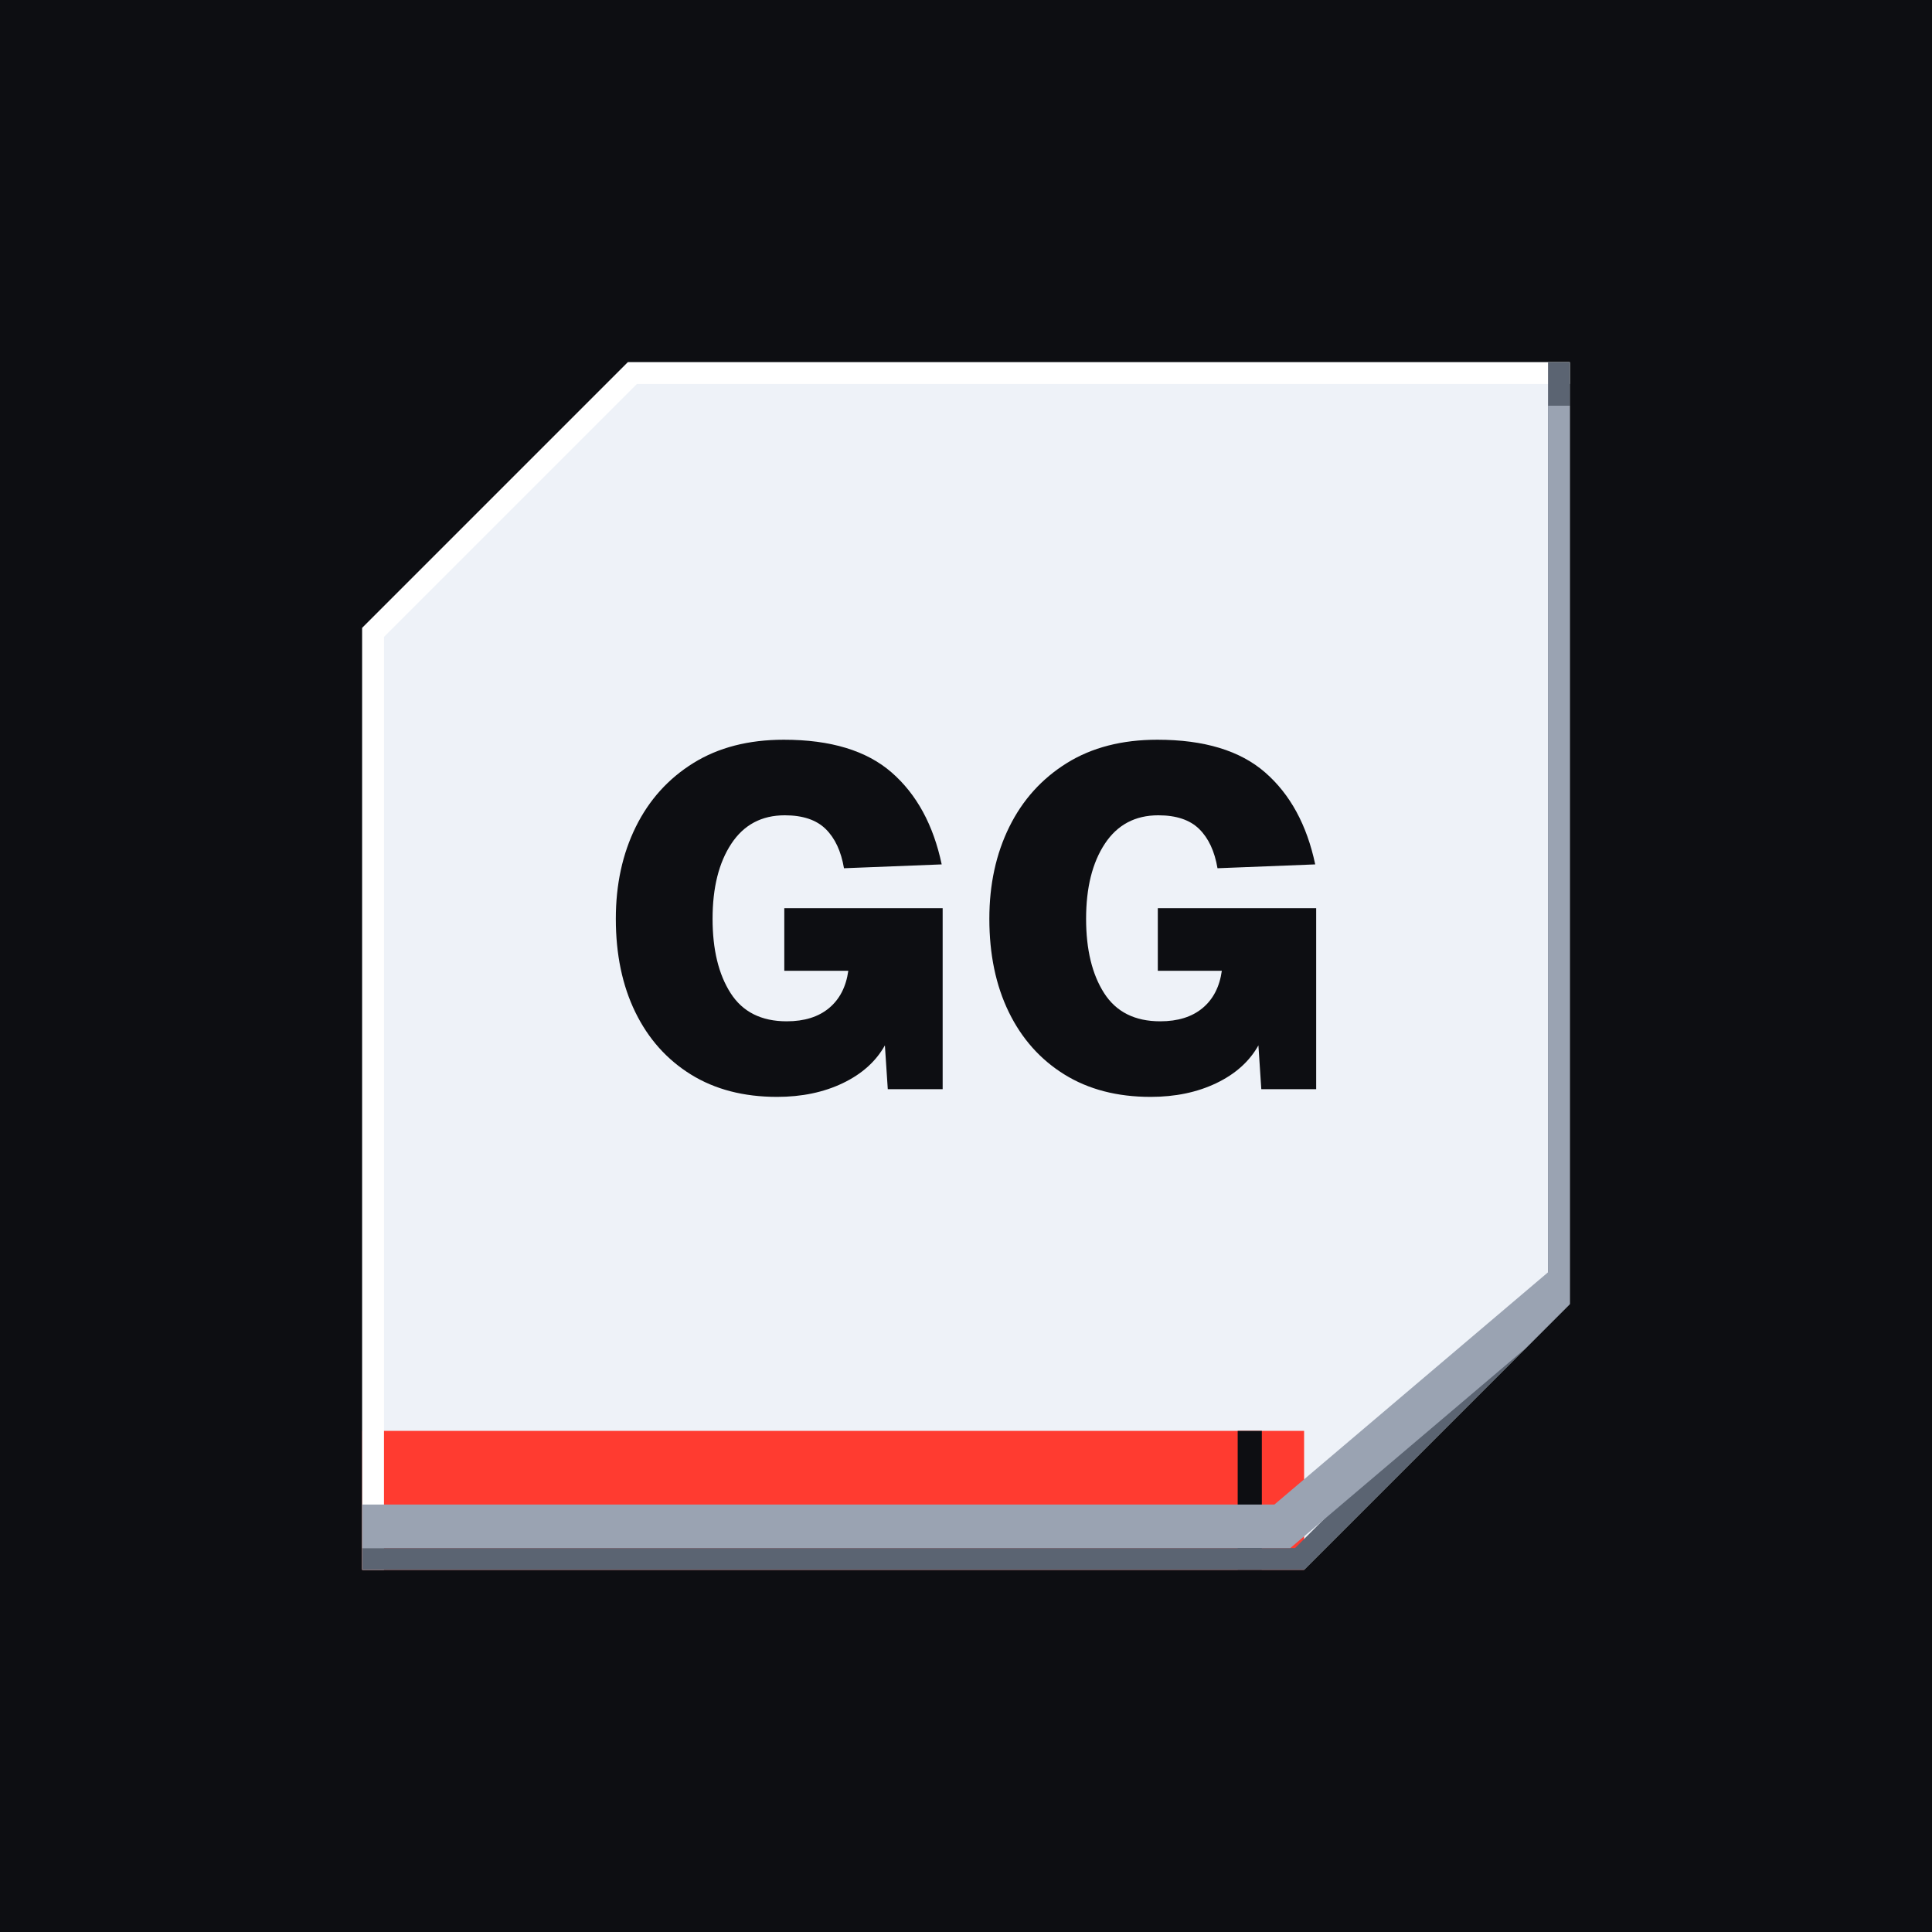
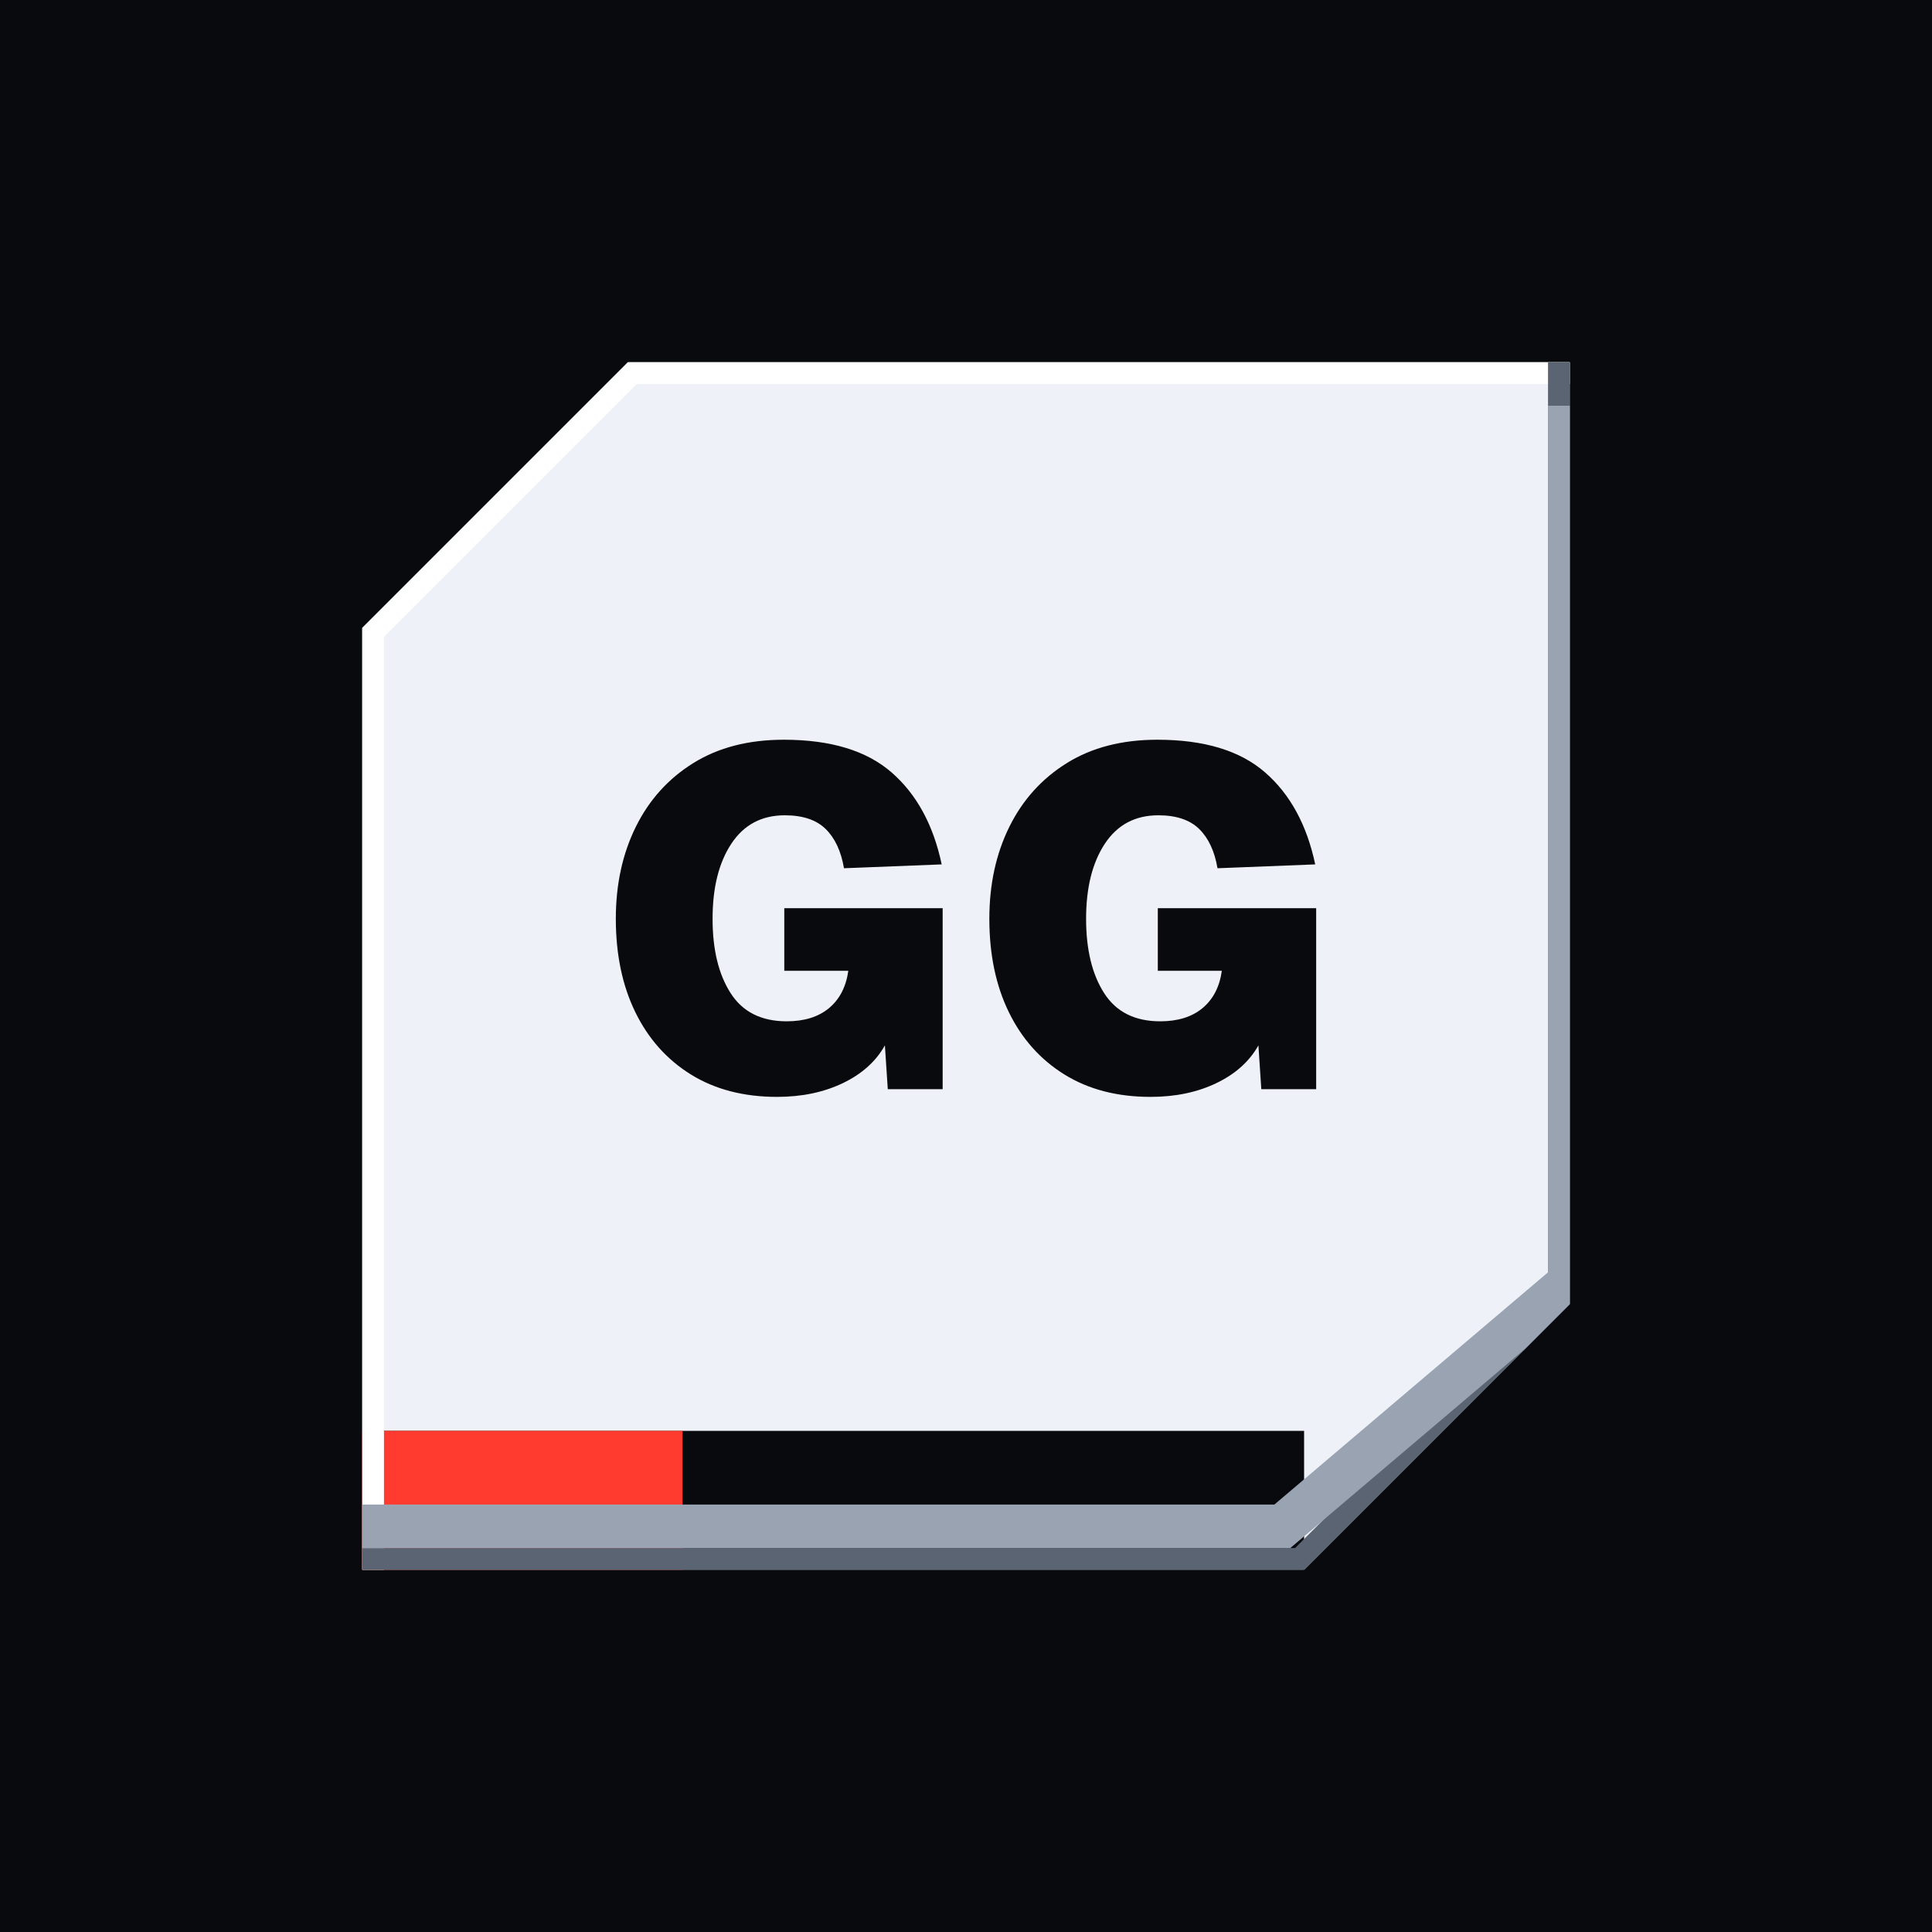
<svg xmlns="http://www.w3.org/2000/svg" viewBox="0 0 512 512">
-   <rect width="512" height="512" fill="#0d0e12" />
+   <rect width="512" height="512" fill="#090a0d" />
  <g transform="translate(96 96)">
    <defs>
      <clipPath id="kc-avd">
        <path d="M70.4 0H320V249.6L249.6 320H0V70.4Z" />
      </clipPath>
    </defs>
    <path d="M70.4 0H320V249.6L249.6 320H0V70.4Z" fill="#eef2f8" />
    <g clip-path="url(#kc-avd)">
-       <rect x="0" y="283.2" width="249.6" height="36.8" fill="#ff3b30" />
-       <rect x="232" y="283.2" width="6.4" height="36.8" fill="#0d0e12" />
+       <rect x="0" y="283.2" width="249.6" height="36.8" fill="#090a0d" />
+       <rect x="0" y="283.2" width="84.864" height="36.8" fill="#ff3b30" />
      <g fill="none" stroke-width="11.52">
        <path d="M0 320V70.4L70.4 0H320" stroke="#ffffff" />
        <path d="M320 0V249.6L249.6 320H0" stroke="#5b6472" />
        <path d="M320 11.52V243.84L243.84 308.48H0" stroke="#9aa3b2" />
      </g>
    </g>
    <g transform="translate(67.2 100.0352) scale(1.275601)">
      <g transform="translate(-4 72.6)">
-         <path d="M37.5 1.6L37.5 1.6Q27.1 1.6 19.6 -3.05Q12.1 -7.7 8.05 -16Q4 -24.3 4 -35.4L4 -35.4Q4 -46.1 8.15 -54.5Q12.3 -62.9 20.1 -67.75Q27.9 -72.6 38.9 -72.6L38.9 -72.6Q53.5 -72.6 61.3 -65.8Q69.1 -59 71.7 -46.7L71.7 -46.7L51.4 -45.9Q50.5 -51.2 47.6 -54.05Q44.7 -56.9 39.1 -56.9L39.1 -56.9Q31.9 -56.9 28 -51Q24.1 -45.1 24.1 -35.4L24.1 -35.4Q24.1 -25.8 27.85 -19.95Q31.6 -14.1 39.5 -14.1L39.5 -14.1Q45 -14.1 48.3 -16.85Q51.6 -19.6 52.3 -24.6L52.3 -24.6L39 -24.6L39 -37.6L71.9 -37.6L71.9 0L60.5 0L59.9 -9.1Q57.1 -4.1 51.15 -1.25Q45.2 1.6 37.5 1.6" fill="#0d0e12" />
-         <path d="M115.1 1.6L115.1 1.6Q104.7 1.6 97.2 -3.05Q89.7 -7.7 85.65 -16Q81.6 -24.3 81.6 -35.4L81.6 -35.4Q81.6 -46.1 85.75 -54.5Q89.9 -62.9 97.7 -67.75Q105.5 -72.6 116.5 -72.6L116.5 -72.6Q131.1 -72.6 138.9 -65.8Q146.7 -59 149.3 -46.7L149.3 -46.7L129 -45.9Q128.1 -51.2 125.2 -54.05Q122.3 -56.9 116.7 -56.9L116.7 -56.9Q109.5 -56.9 105.6 -51Q101.7 -45.1 101.7 -35.4L101.7 -35.4Q101.7 -25.8 105.45 -19.95Q109.2 -14.1 117.1 -14.1L117.1 -14.1Q122.6 -14.1 125.9 -16.85Q129.2 -19.6 129.9 -24.6L129.9 -24.6L116.6 -24.6L116.6 -37.6L149.5 -37.6L149.5 0L138.1 0L137.5 -9.1Q134.7 -4.1 128.75 -1.25Q122.8 1.6 115.1 1.6" fill="#0d0e12" />
+         <path d="M37.5 1.6L37.5 1.6Q27.1 1.6 19.6 -3.05Q12.1 -7.7 8.05 -16Q4 -24.3 4 -35.4L4 -35.4Q4 -46.1 8.15 -54.5Q12.3 -62.9 20.1 -67.75Q27.9 -72.6 38.9 -72.6L38.9 -72.6Q53.5 -72.6 61.3 -65.8Q69.1 -59 71.7 -46.7L71.7 -46.7L51.4 -45.9Q50.5 -51.2 47.6 -54.05Q44.7 -56.9 39.1 -56.9L39.1 -56.9Q31.9 -56.9 28 -51Q24.1 -45.1 24.1 -35.4L24.1 -35.4Q24.1 -25.8 27.85 -19.95Q31.6 -14.1 39.5 -14.1L39.5 -14.1Q45 -14.1 48.3 -16.85Q51.6 -19.6 52.3 -24.6L52.3 -24.6L39 -24.6L39 -37.6L71.9 -37.6L71.9 0L60.5 0L59.9 -9.1Q57.1 -4.1 51.15 -1.25Q45.2 1.6 37.5 1.6" fill="#090a0d" />
+         <path d="M115.1 1.6L115.1 1.6Q104.7 1.6 97.2 -3.05Q89.7 -7.7 85.65 -16Q81.6 -24.3 81.6 -35.4L81.6 -35.4Q81.6 -46.1 85.75 -54.5Q89.9 -62.9 97.7 -67.75Q105.5 -72.6 116.5 -72.6L116.5 -72.6Q131.1 -72.6 138.9 -65.8Q146.7 -59 149.3 -46.7L149.3 -46.7L129 -45.9Q128.1 -51.2 125.2 -54.05Q122.3 -56.9 116.7 -56.9L116.7 -56.9Q109.5 -56.9 105.6 -51Q101.7 -45.1 101.7 -35.4L101.7 -35.4Q101.7 -25.8 105.45 -19.95Q109.2 -14.1 117.1 -14.1L117.1 -14.1Q122.6 -14.1 125.9 -16.85Q129.2 -19.6 129.9 -24.6L129.9 -24.6L116.6 -24.6L116.6 -37.6L149.5 -37.6L149.5 0L138.1 0L137.5 -9.1Q134.7 -4.1 128.75 -1.25Q122.8 1.6 115.1 1.6" fill="#090a0d" />
      </g>
    </g>
  </g>
</svg>
